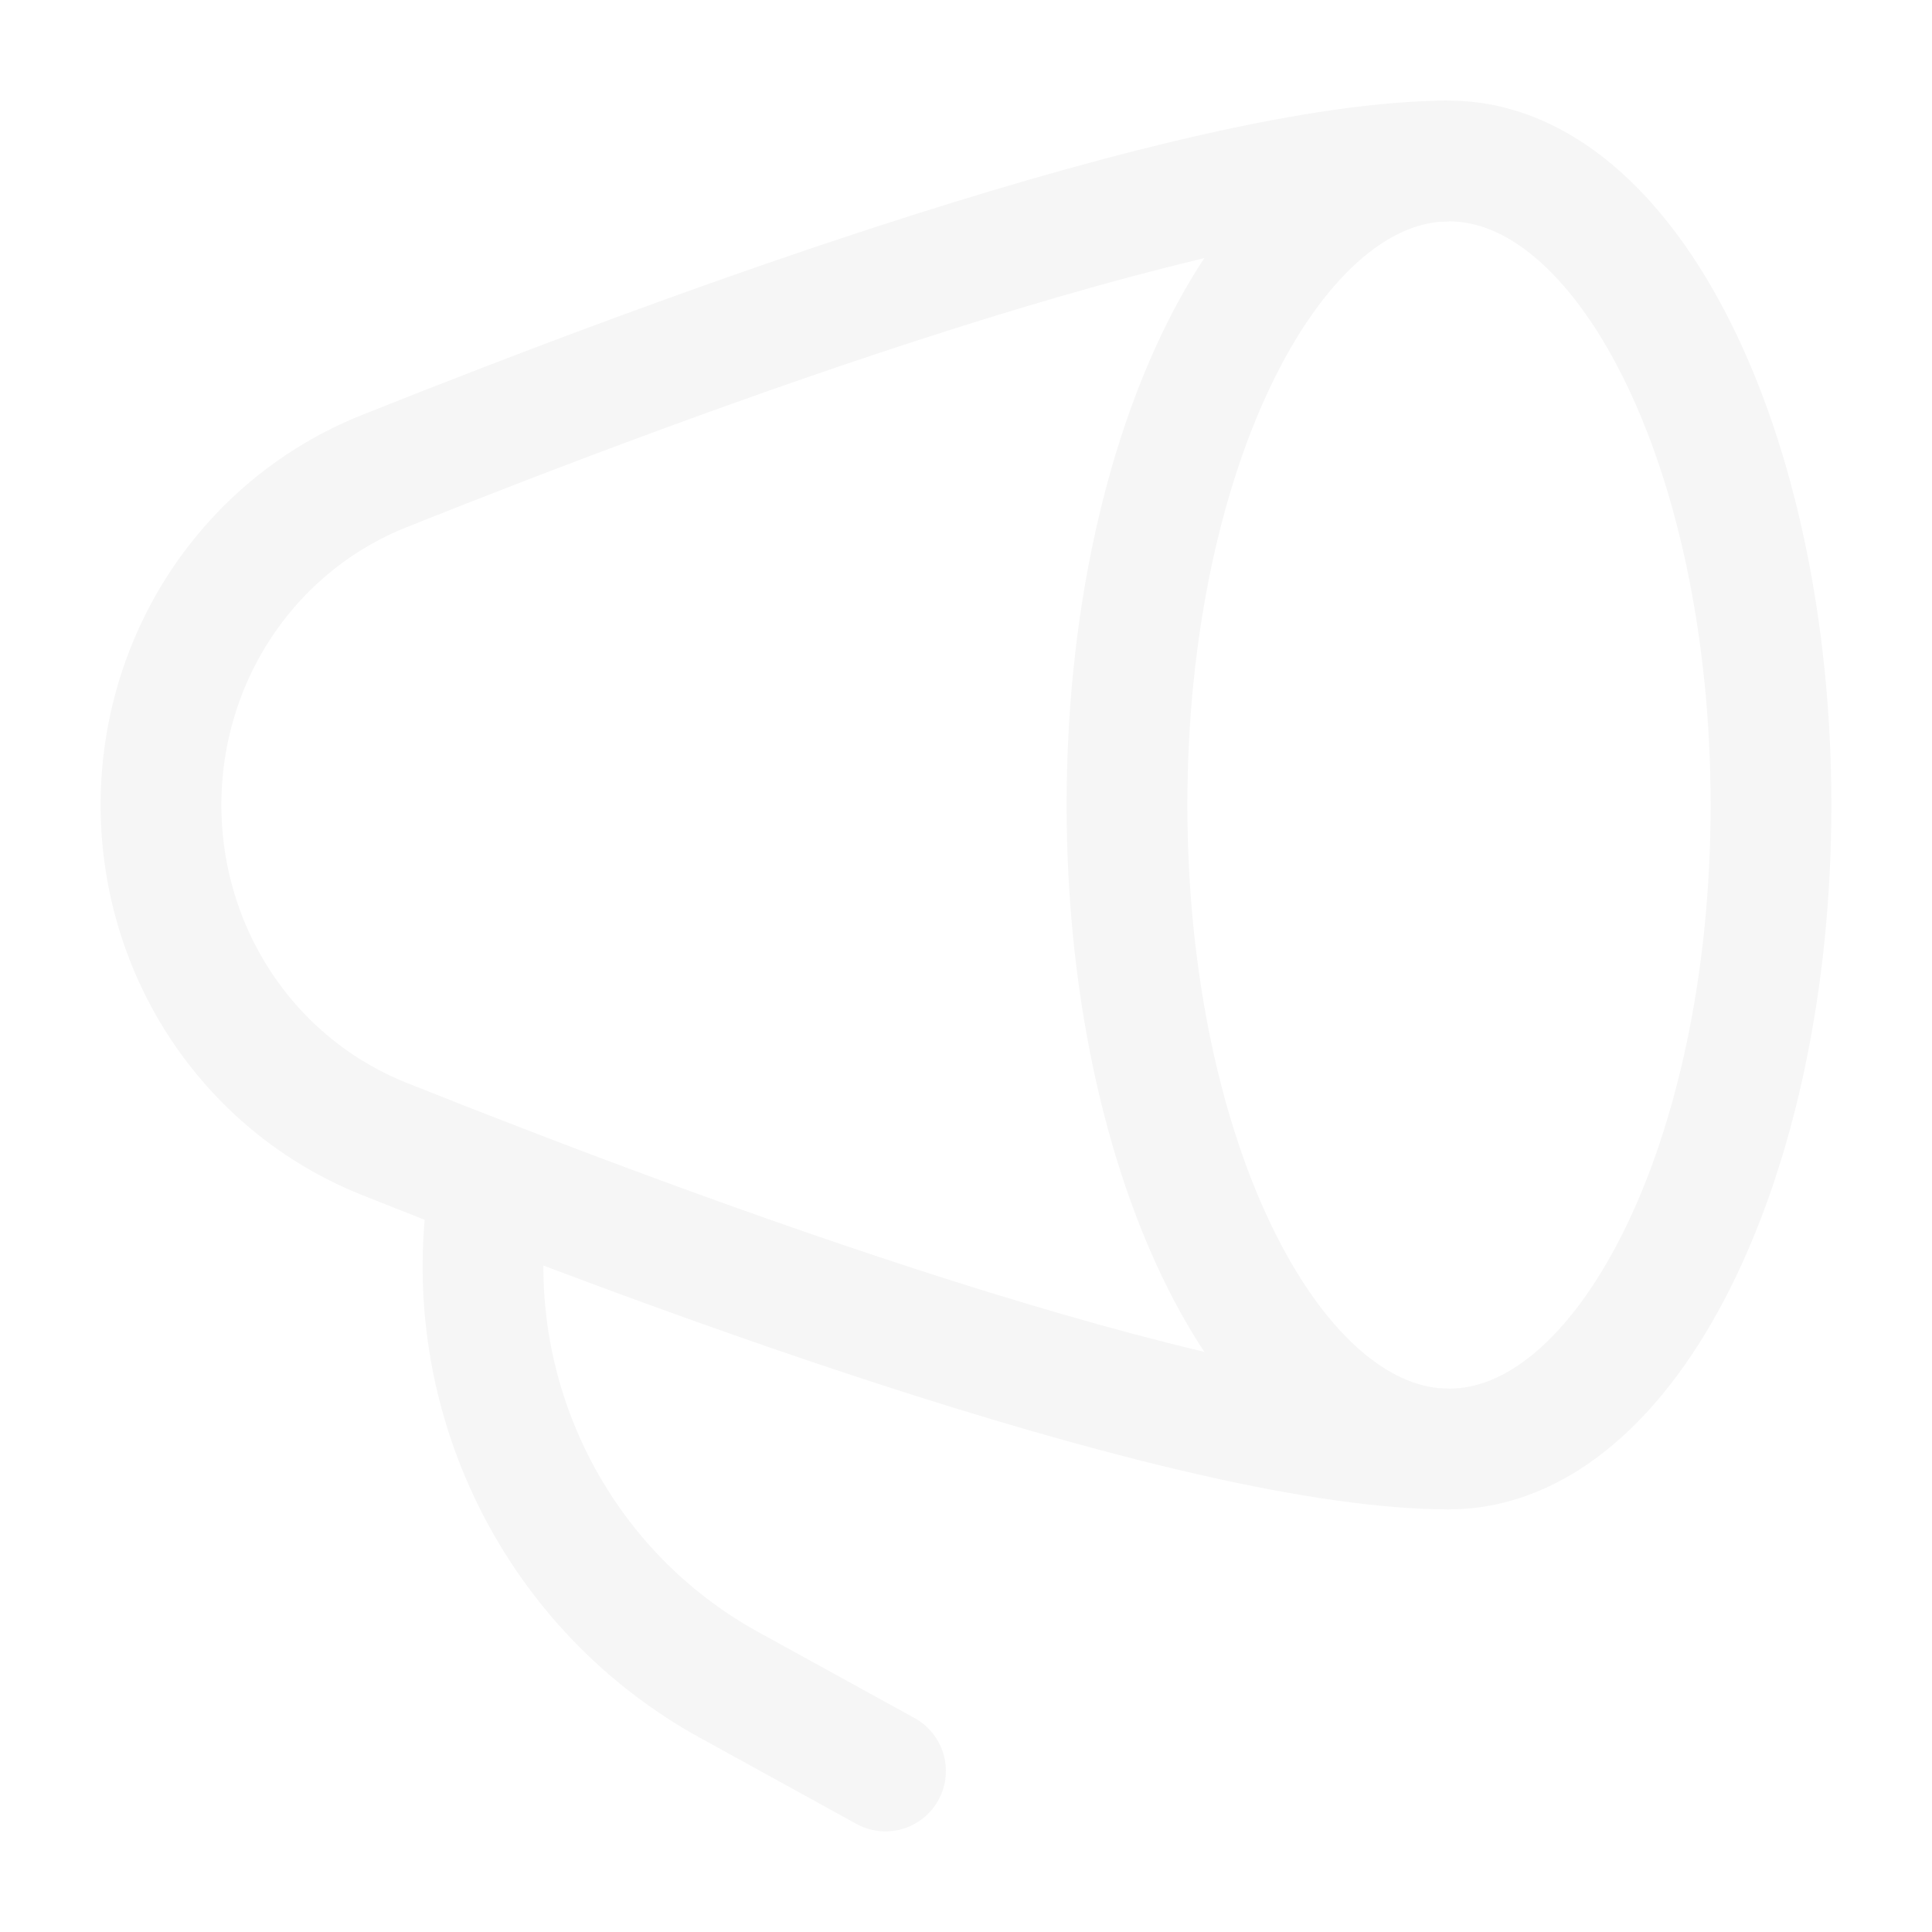
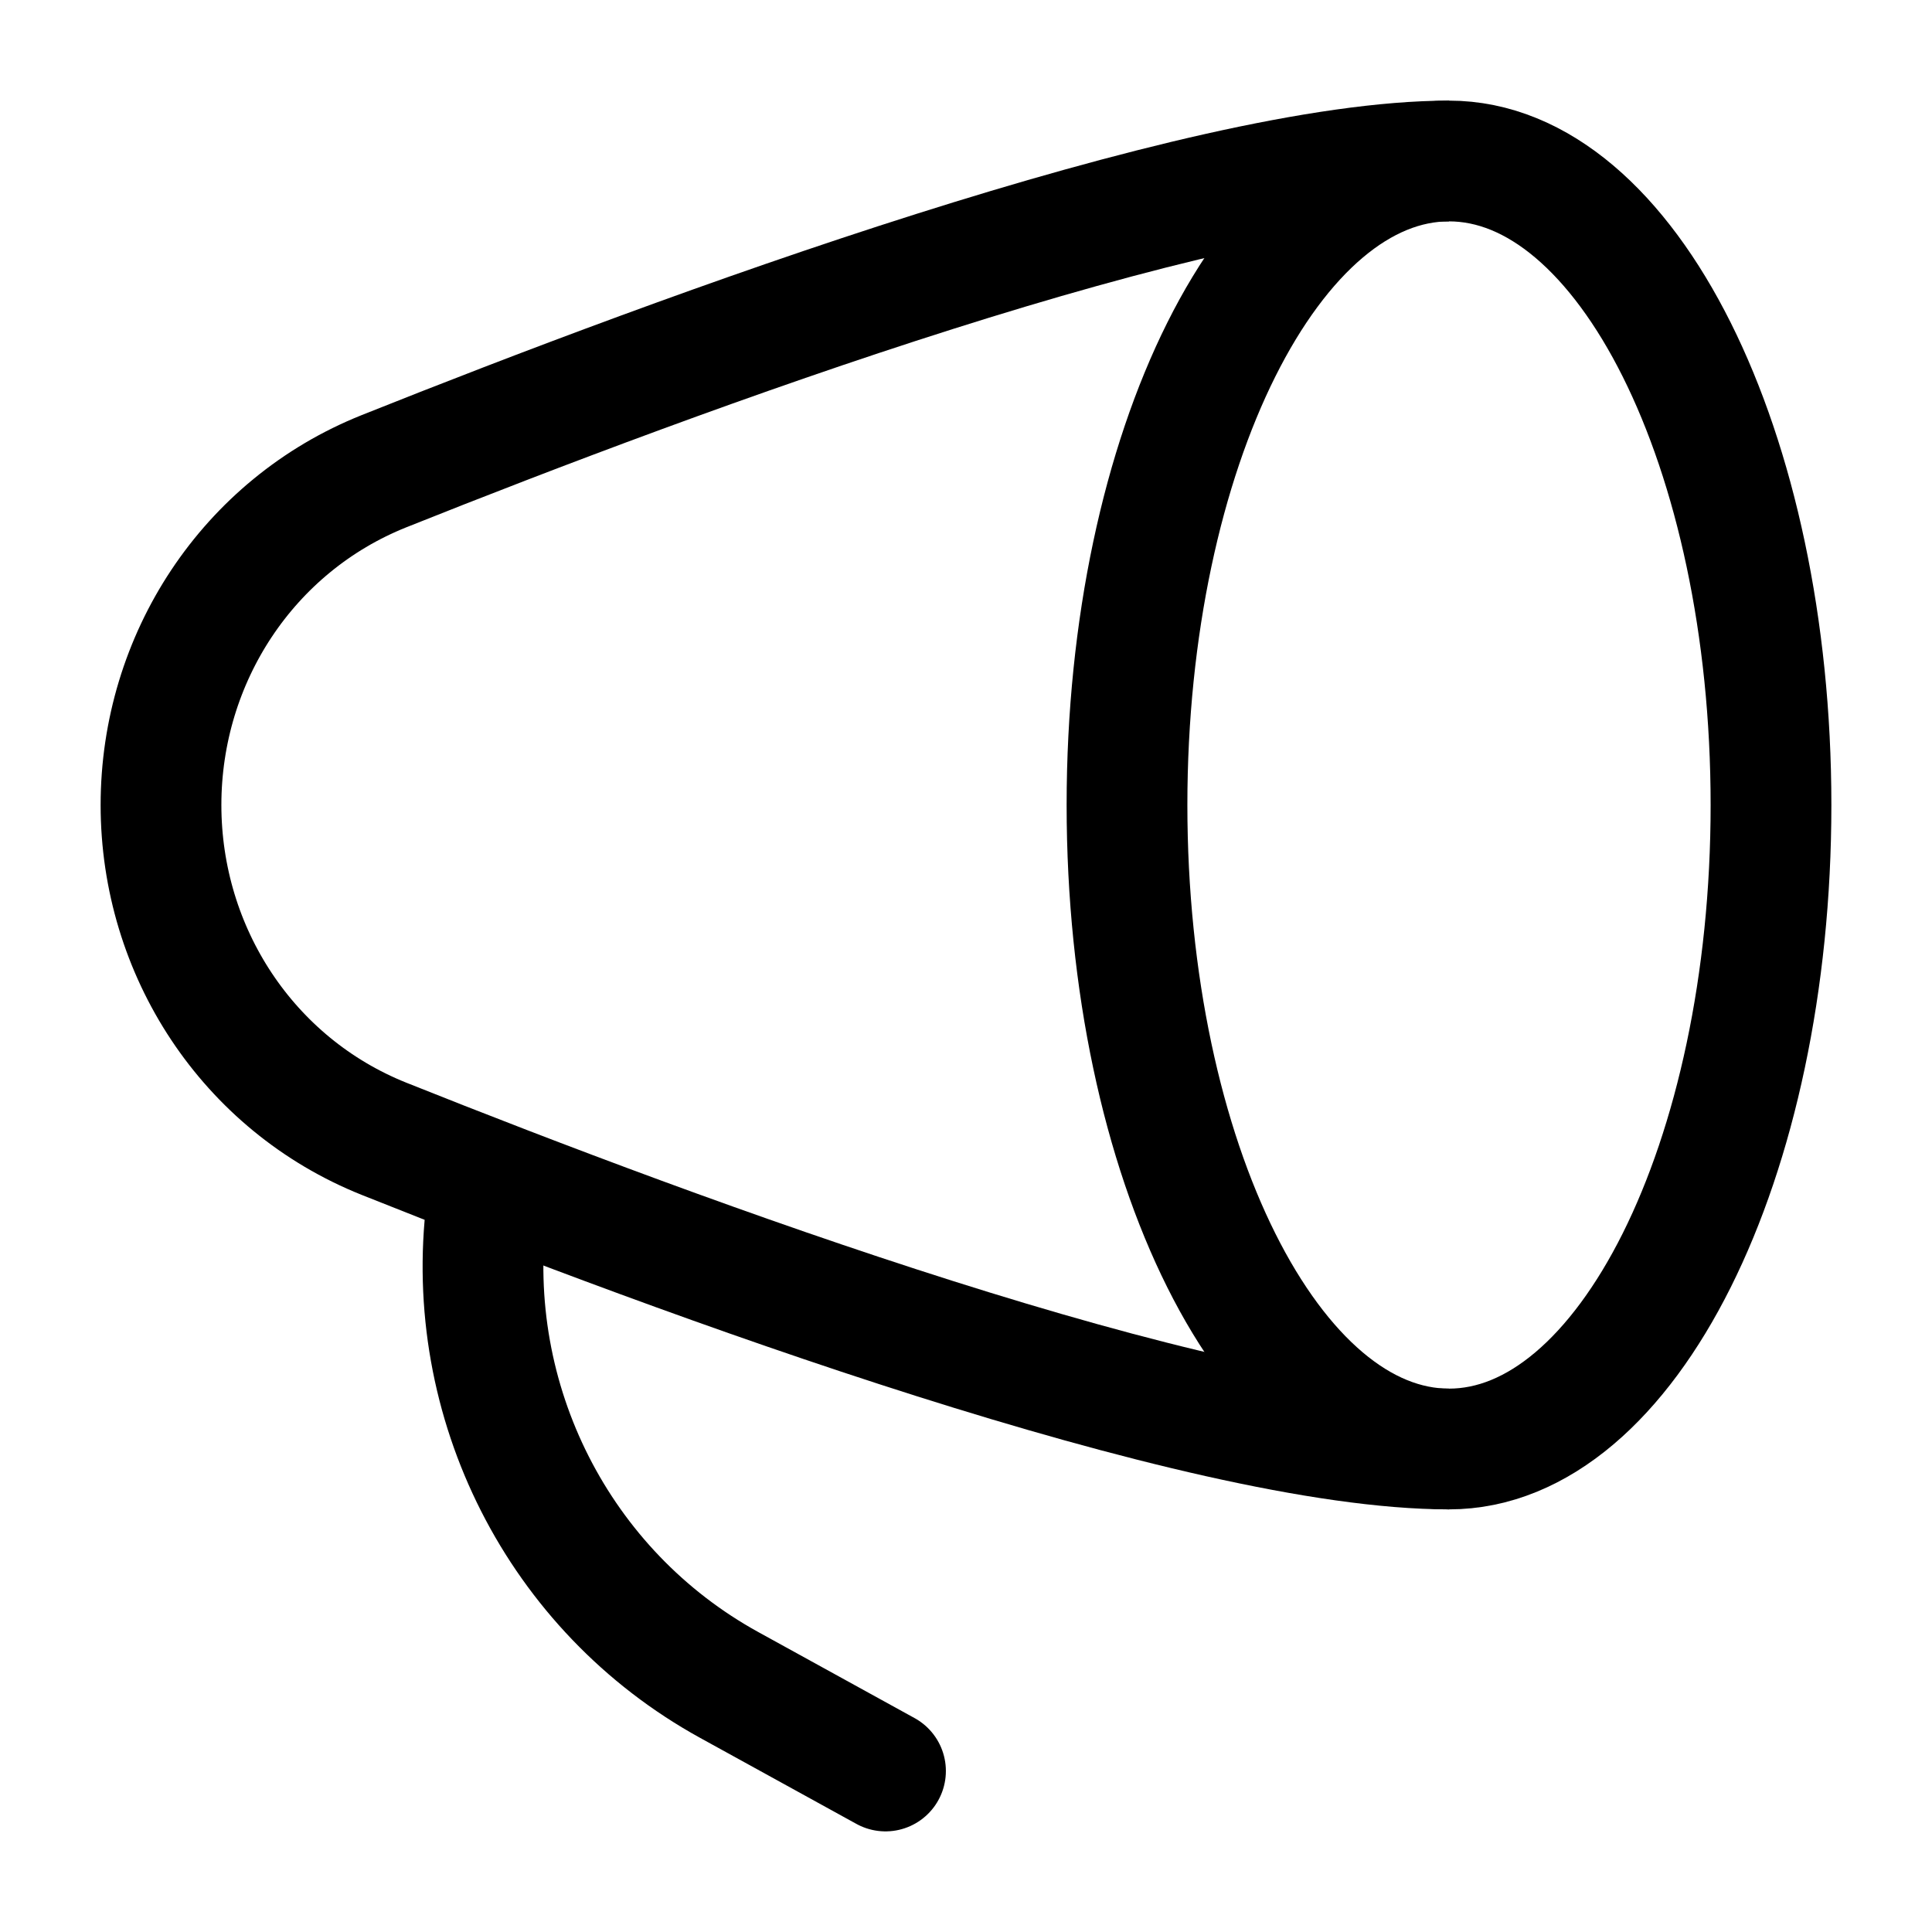
<svg xmlns="http://www.w3.org/2000/svg" width="18" height="18" viewBox="0 0 18 18" fill="none">
-   <path d="M13.5 13.5C15.157 13.5 16.5 10.814 16.5 7.5C16.5 4.186 15.157 1.5 13.5 1.5C11.843 1.5 10.5 4.186 10.5 7.5C10.5 10.814 11.843 13.5 13.5 13.5Z" stroke="#F6F6F6" stroke-width="1.125" />
-   <path d="M13.5 1.5C11.173 1.5 6.349 3.283 3.578 4.39C2.31 4.897 1.5 6.134 1.5 7.5C1.5 8.866 2.31 10.103 3.578 10.61C6.349 11.717 11.173 13.5 13.5 13.5" stroke="#F6F6F6" stroke-width="1.125" />
-   <path d="M8.25 16.5L6.793 15.698C5.206 14.824 4.31 13.06 4.534 11.25" stroke="#F6F6F6" stroke-width="1.125" stroke-linecap="round" stroke-linejoin="round" />
+   <path d="M13.5 13.5C15.157 13.5 16.5 10.814 16.5 7.5C16.5 4.186 15.157 1.5 13.5 1.5C11.843 1.5 10.5 4.186 10.5 7.5C10.5 10.814 11.843 13.5 13.5 13.5Z" stroke="currentColor" stroke-width="1.125" />
+   <path d="M13.5 1.5C11.173 1.5 6.349 3.283 3.578 4.39C2.31 4.897 1.5 6.134 1.5 7.5C1.5 8.866 2.31 10.103 3.578 10.61C6.349 11.717 11.173 13.5 13.5 13.5" stroke="currentColor" stroke-width="1.125" />
+   <path d="M8.25 16.5L6.793 15.698C5.206 14.824 4.31 13.06 4.534 11.25" stroke="currentColor" stroke-width="1.125" stroke-linecap="round" stroke-linejoin="round" />
</svg>
